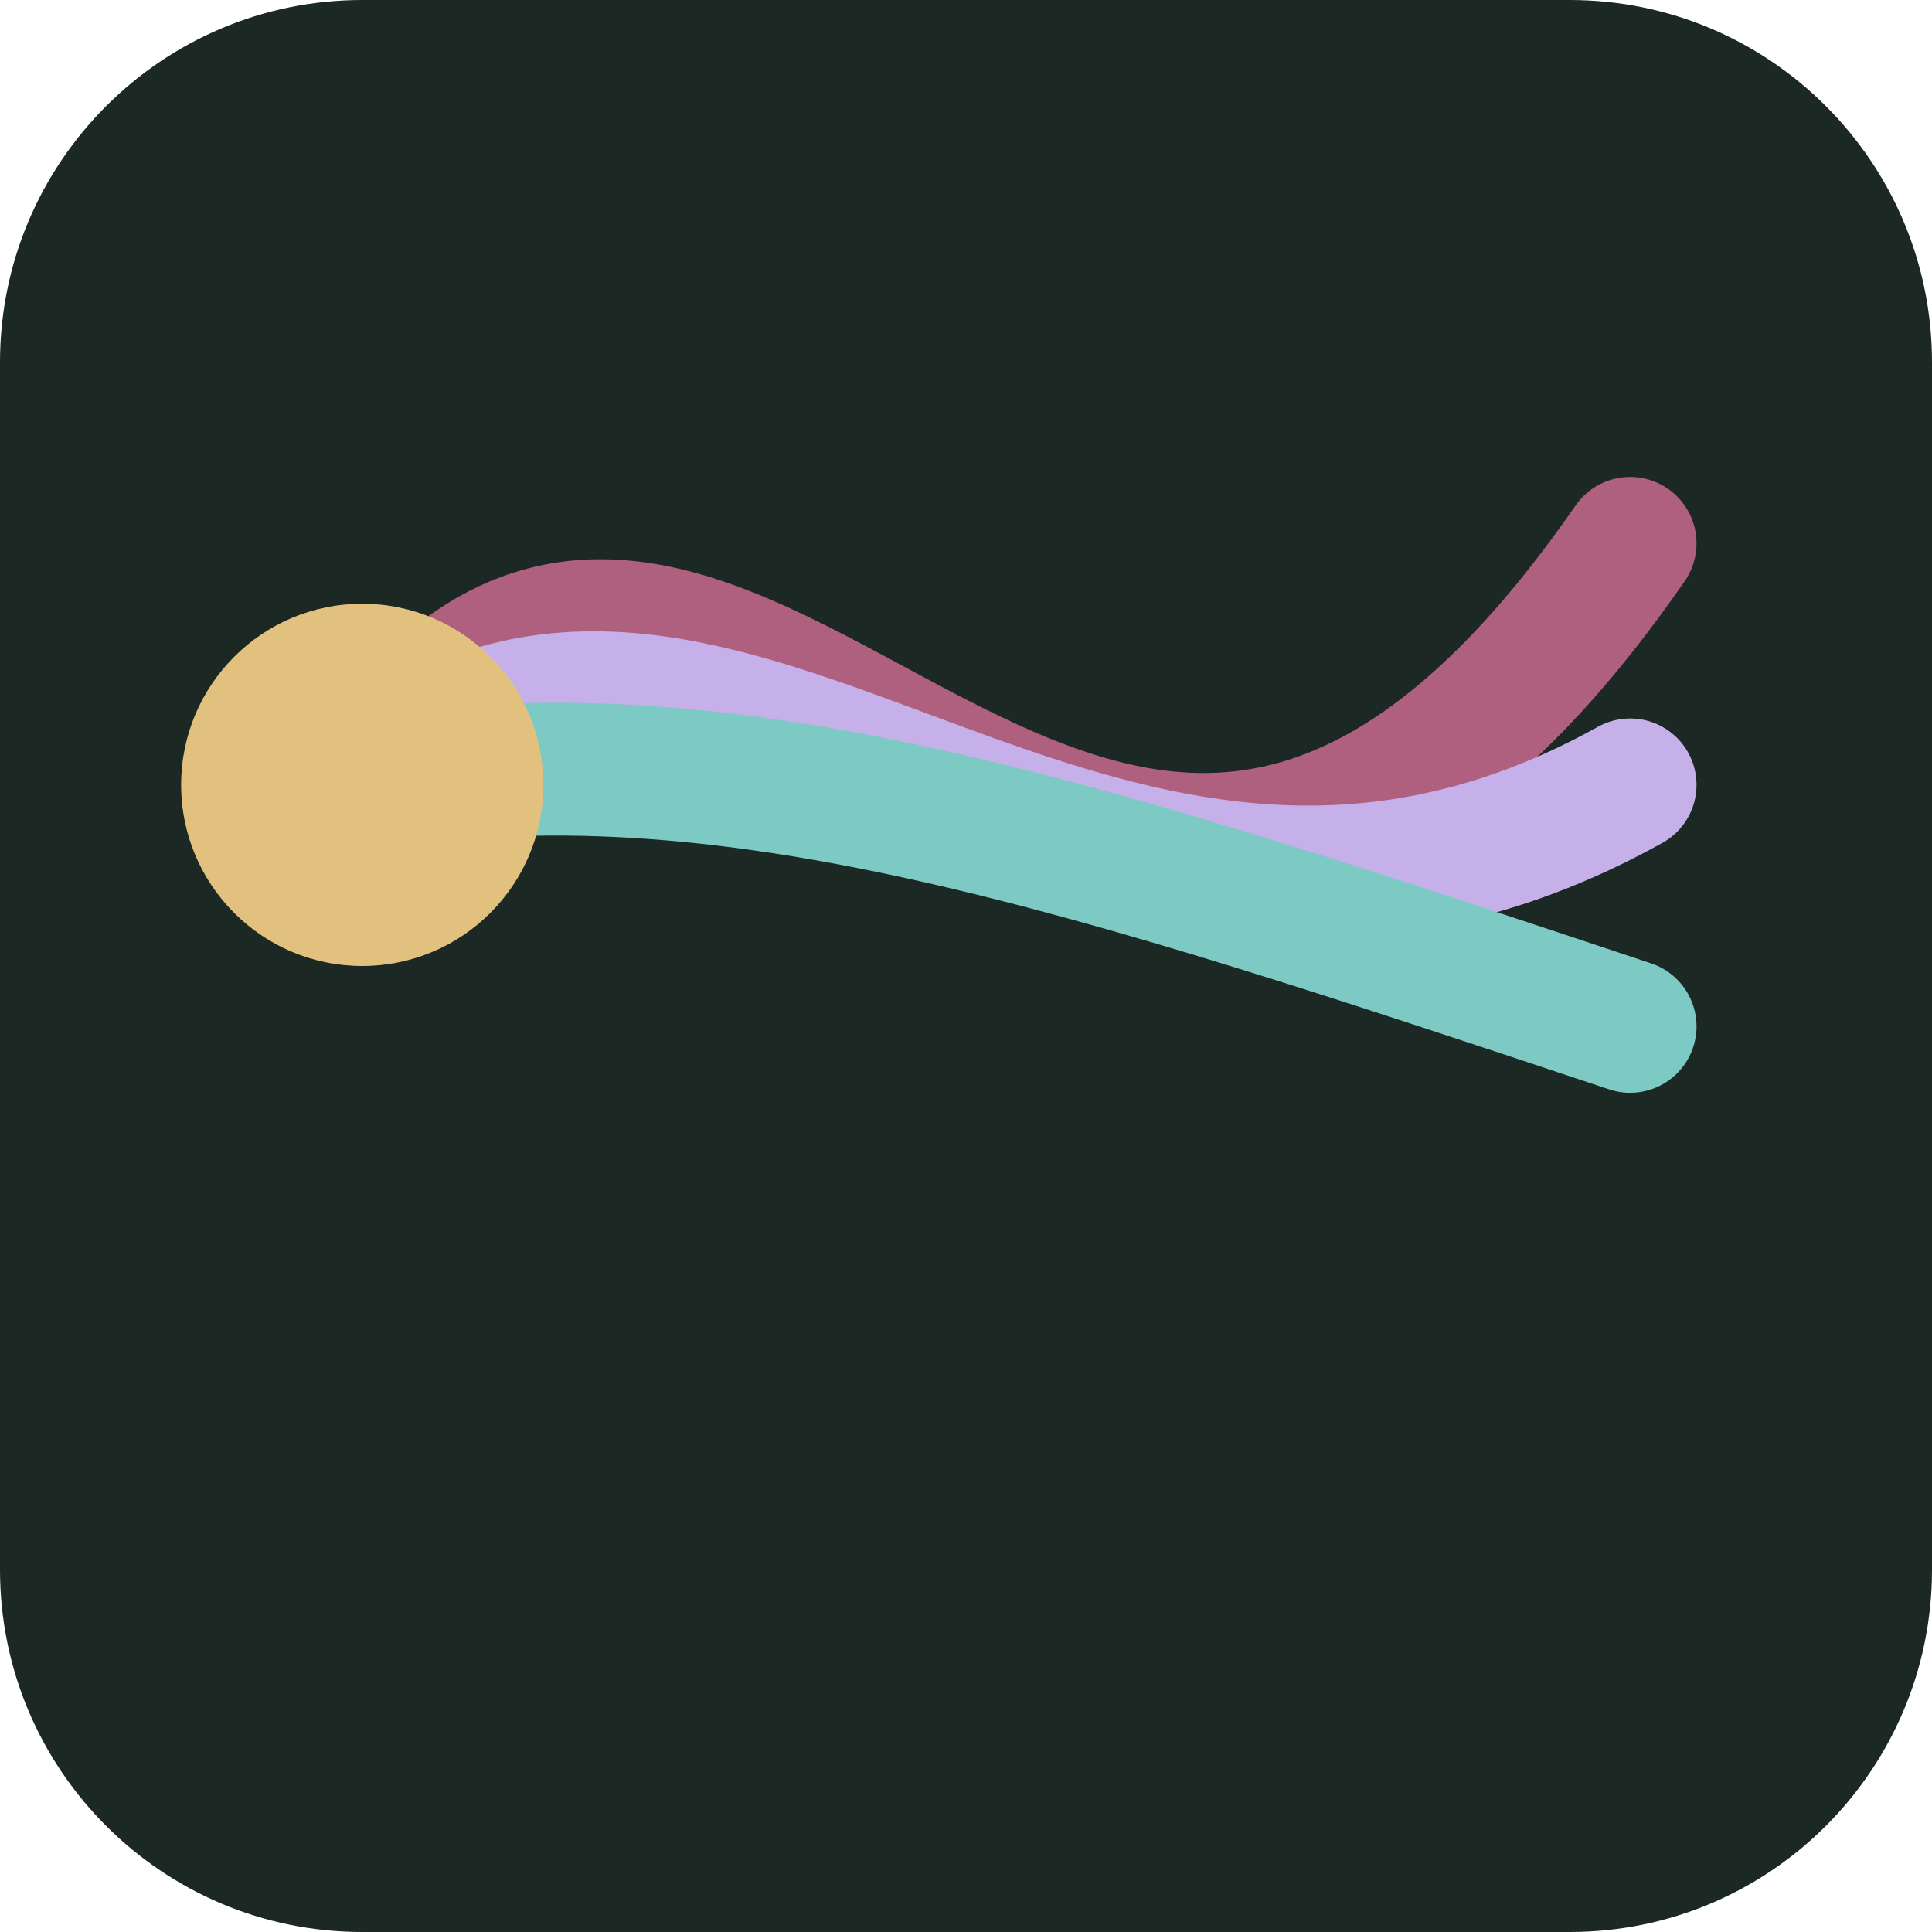
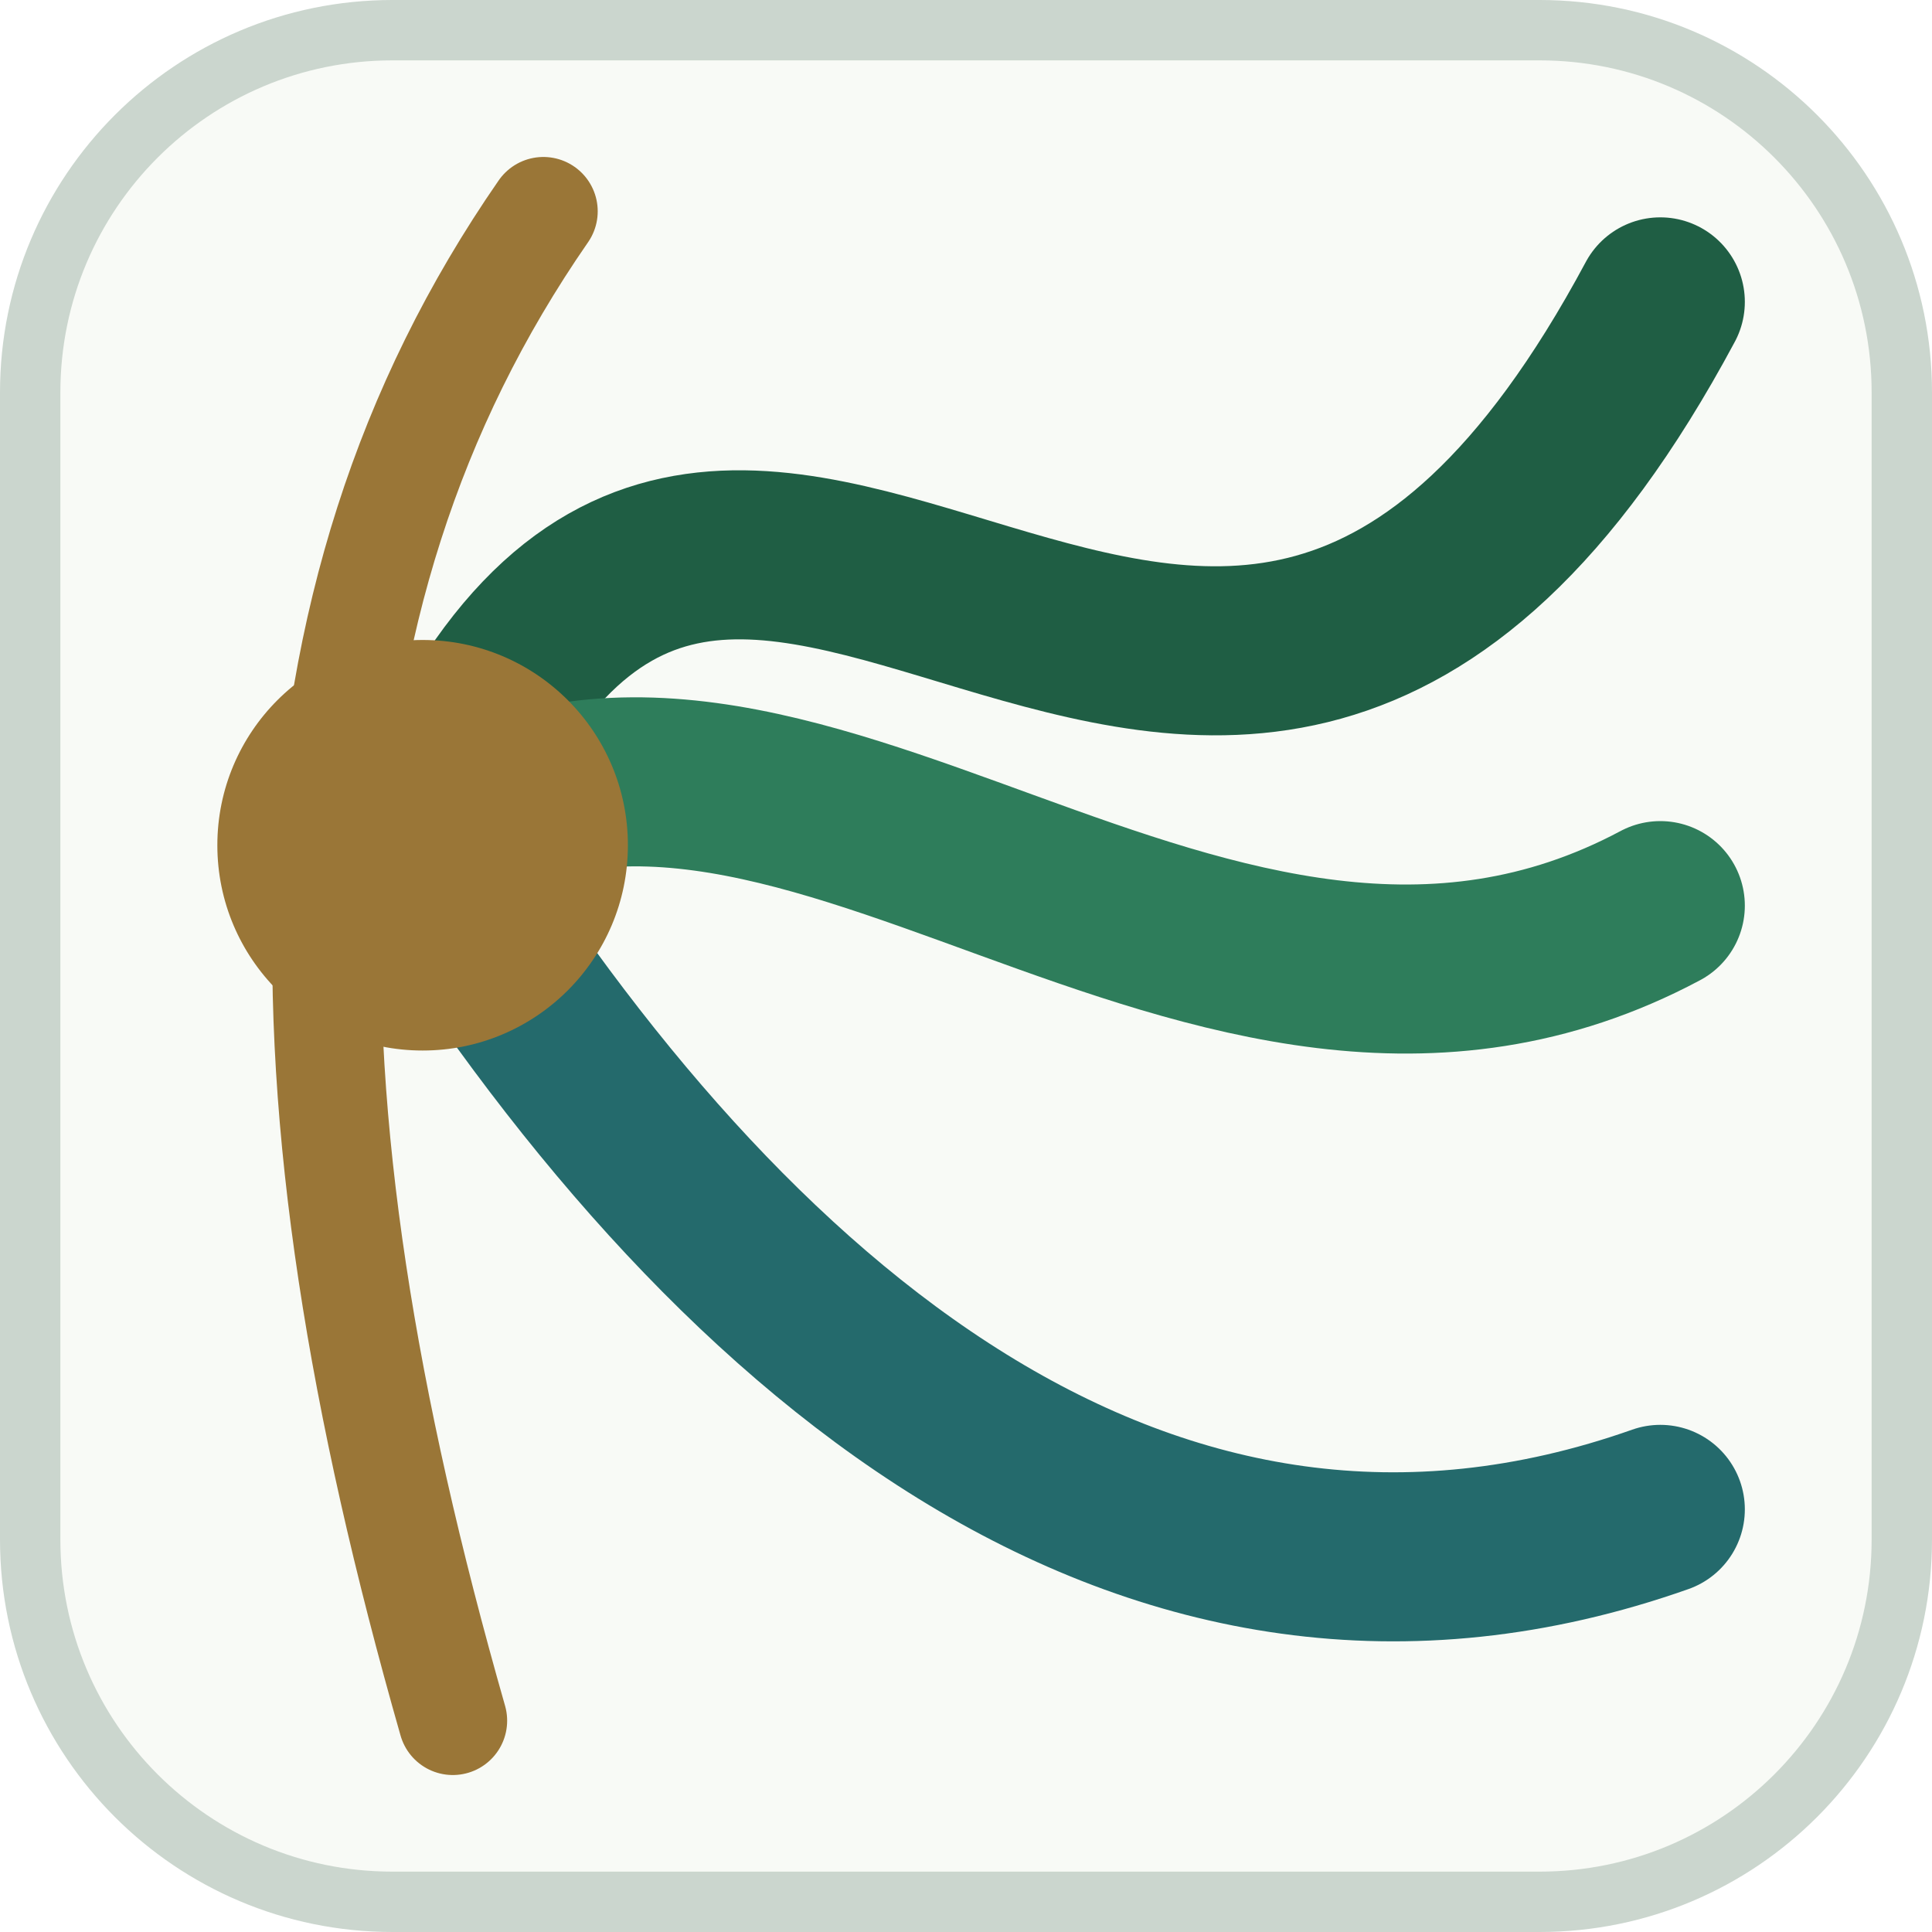
<svg xmlns="http://www.w3.org/2000/svg" viewBox="0 0 32 32">
-   <rect width="32" height="32" rx="6" fill="#1c2823" />
-   <path d="M6 13 C 12 4, 18 22, 27 9" fill="none" stroke="#b0607f" stroke-width="2.2" stroke-linecap="round" />
-   <path d="M6 13 C 12 8, 18 18, 27 13" fill="none" stroke="#c6b0ea" stroke-width="2.2" stroke-linecap="round" />
-   <path d="M6 13 C 12 12, 18 14, 27 17" fill="none" stroke="#7ccac3" stroke-width="2.2" stroke-linecap="round" />
-   <circle cx="6" cy="13" r="3" fill="#e2c17e" />
+   <style>
+     .bg{fill:#f8faf6;stroke:#cbd6ce}.r1{stroke:#1f5e44}.r2{stroke:#2e7d5b}.r3{stroke:#246a6c}.g{stroke:#9a7637}.s{fill:#9a7637}
+     @media (prefers-color-scheme: dark){.bg{fill:#13201b;stroke:#13201b}.r1{stroke:#7fd6a8}.r2{stroke:#5fae86}.r3{stroke:#7ccac3}.g{stroke:#e2c17e}.s{fill:#e2c17e}}
+   </style>
+   <rect class="bg" x=".5" y=".5" width="31" height="31" rx="6" />
+   <path class="g" d="M9 3.5 C 4.5 10, 4.5 18, 7.5 28.5" fill="none" stroke-width="1.8" stroke-linecap="round" />
+   <path class="r1" d="M7 14 C 12 1.5, 20 19, 27.5 5" fill="none" stroke-width="2.8" stroke-linecap="round" />
+   <path class="r2" d="M7 14 C 13 10, 20 19, 27.5 15" fill="none" stroke-width="2.8" stroke-linecap="round" />
+   <path class="r3" d="M7 14 C 12 22, 19 28, 27.5 25" fill="none" stroke-width="2.8" stroke-linecap="round" />
+   <circle class="s" cx="7" cy="14" r="3.4" />
</svg>
